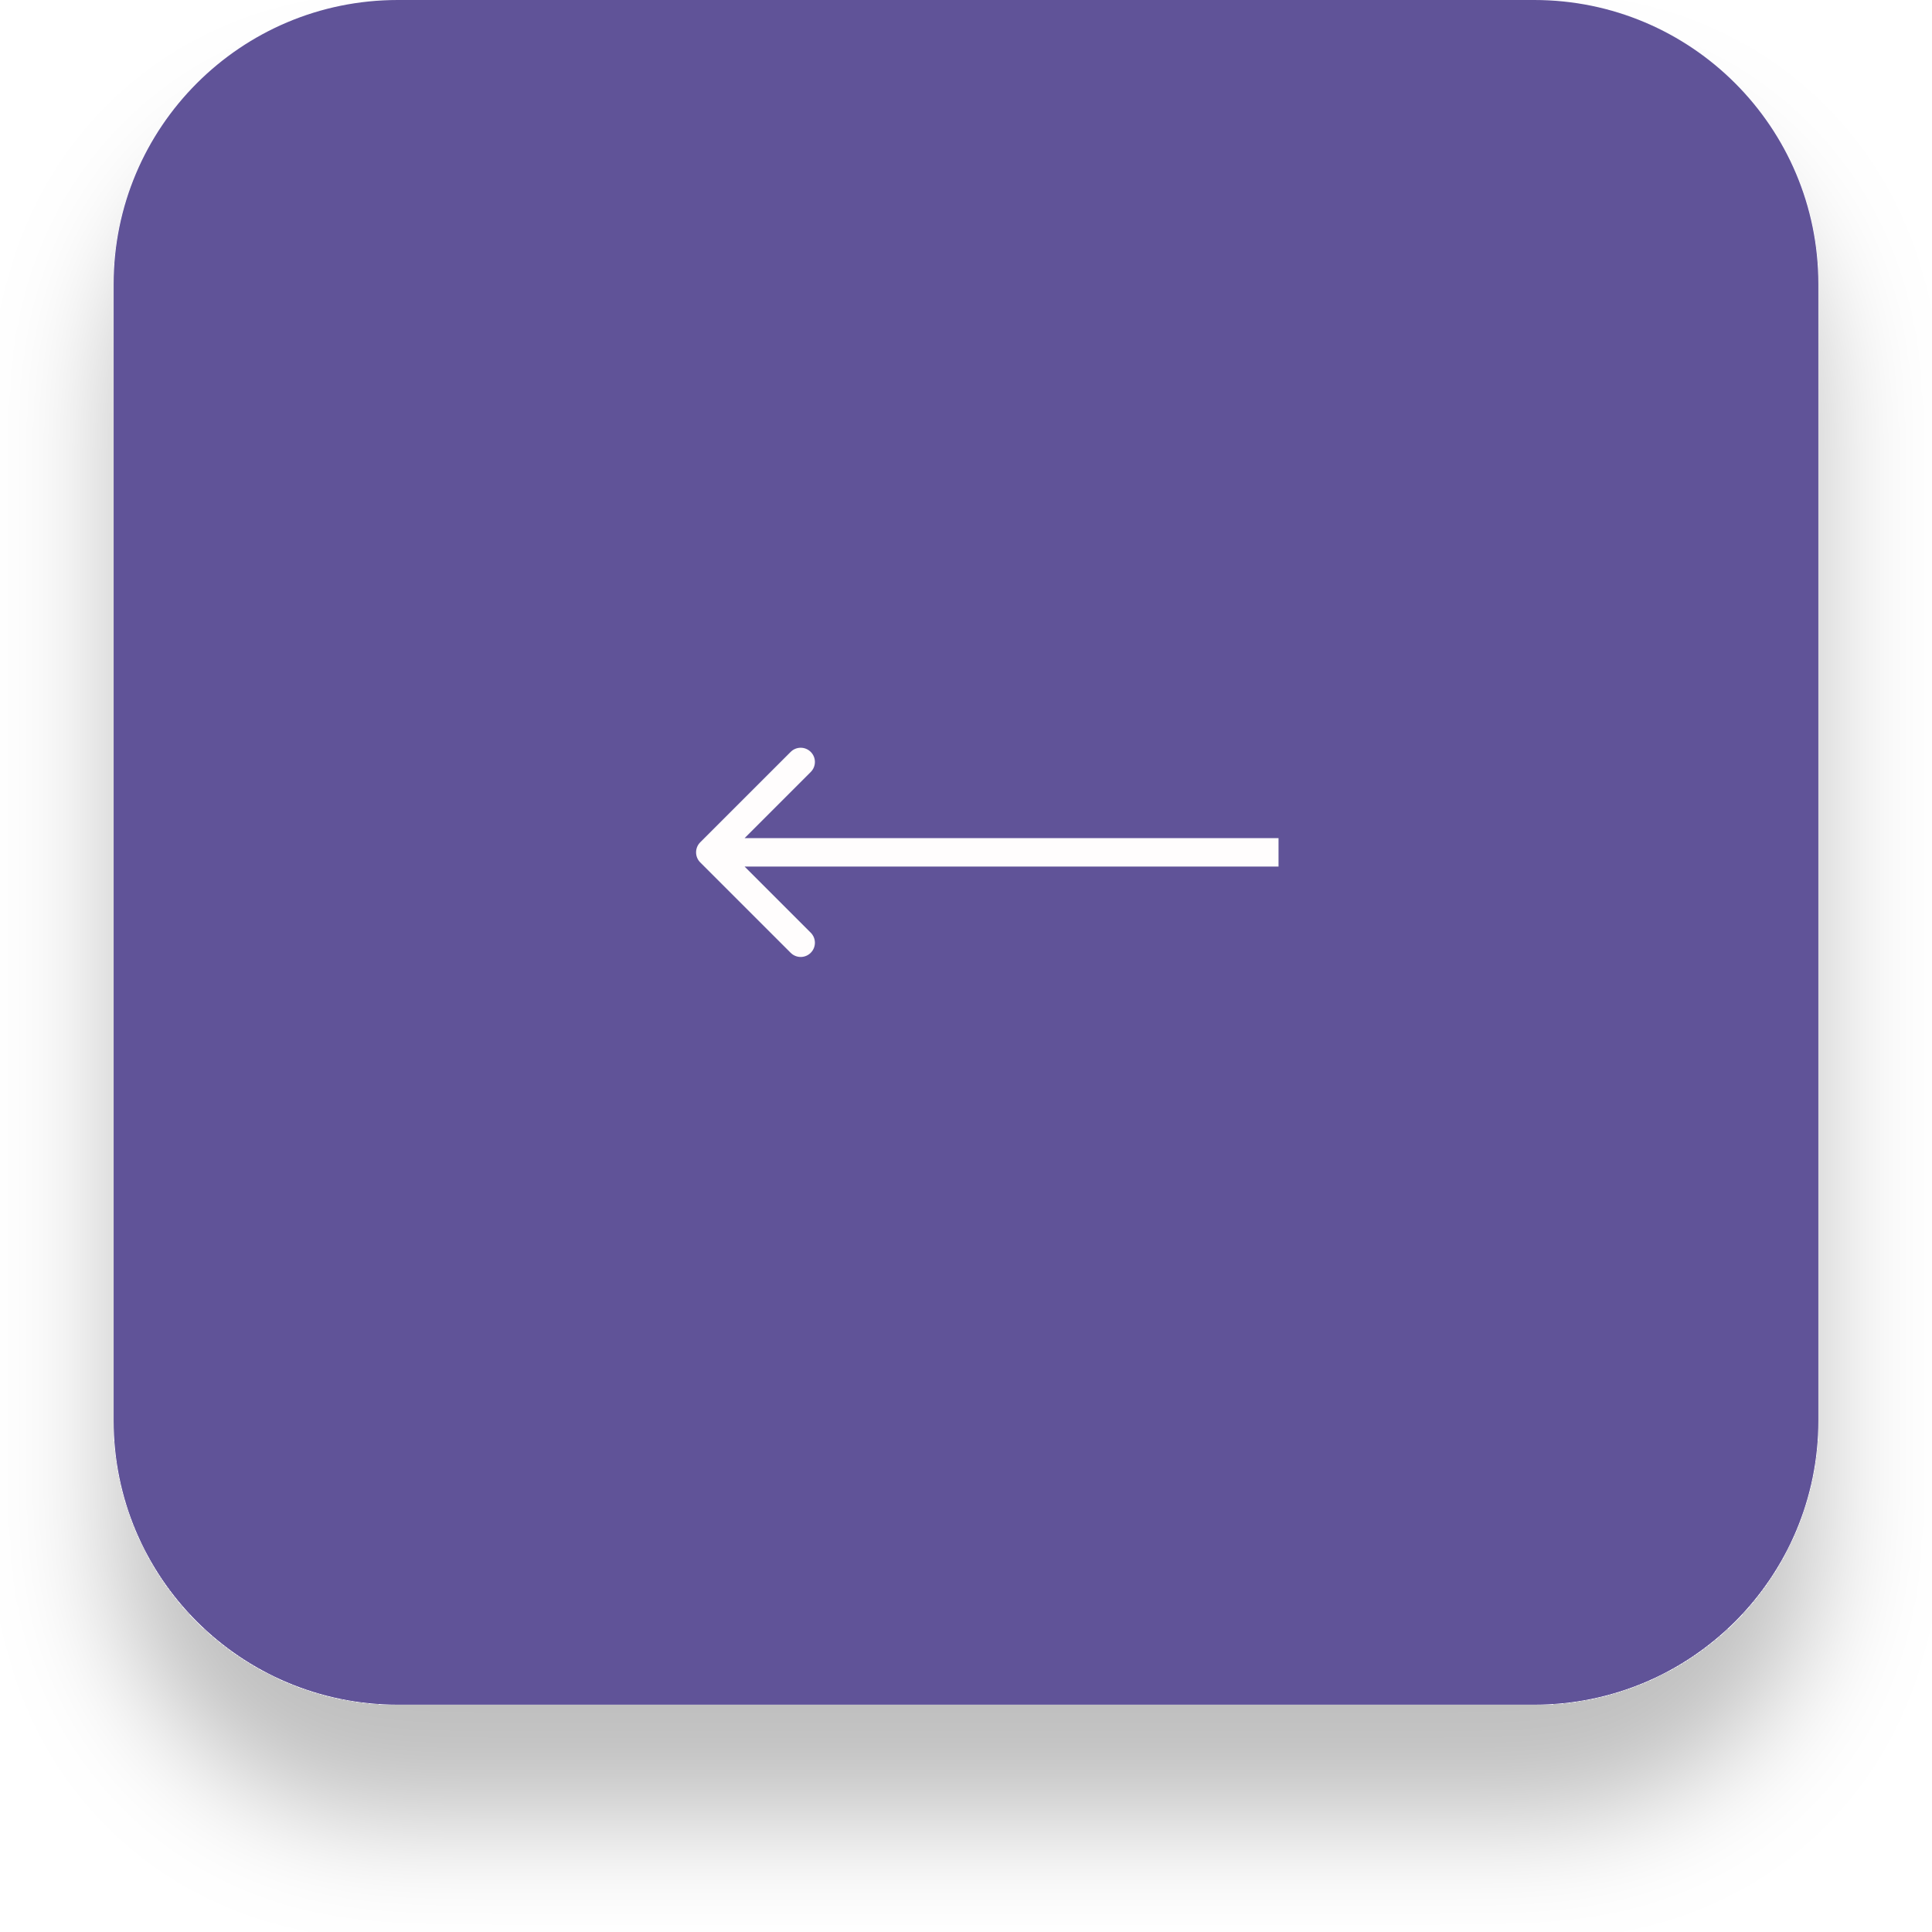
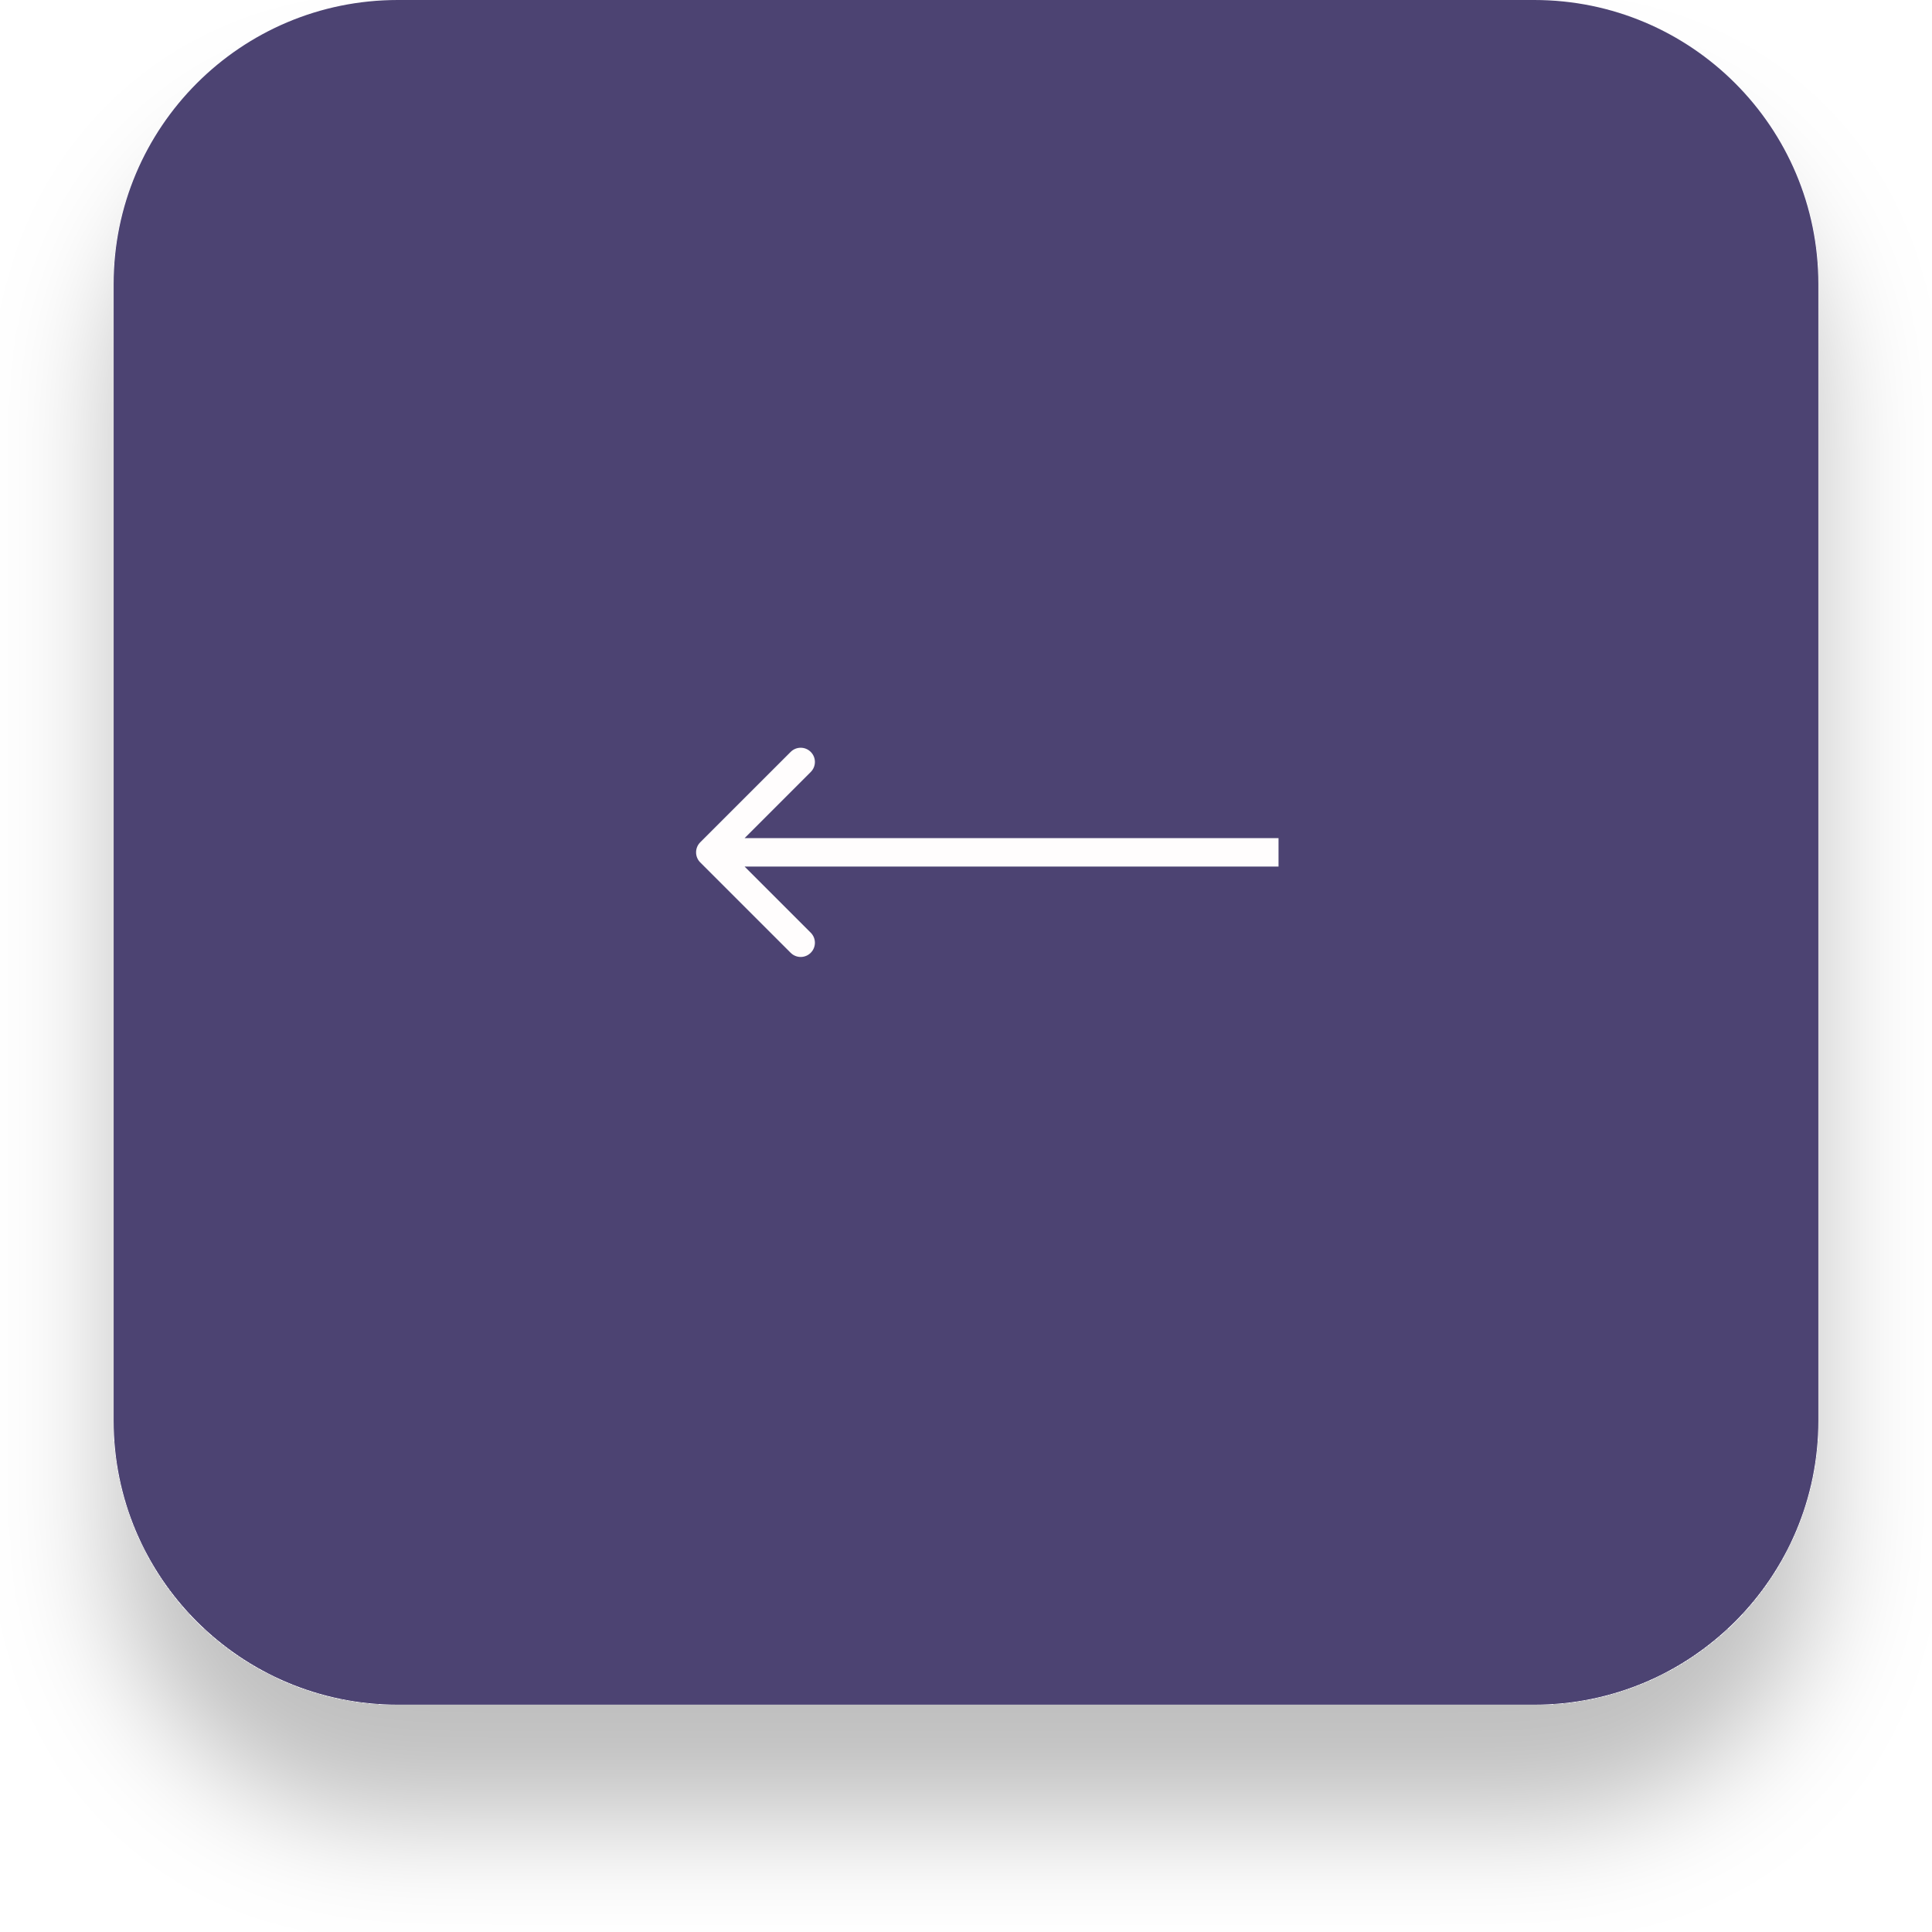
<svg xmlns="http://www.w3.org/2000/svg" width="68" height="68" viewBox="0 0 68 68" fill="none">
  <g filter="url(#filter0_d_5_207)">
-     <rect x="4" width="60" height="60" rx="10" fill="#605398" />
+     <rect x="4" width="60" height="60" rx="10" fill="#4C4372" />
  </g>
  <path d="M24.646 29.646C24.451 29.842 24.451 30.158 24.646 30.354L27.828 33.535C28.024 33.731 28.34 33.731 28.535 33.535C28.731 33.34 28.731 33.024 28.535 32.828L25.707 30L28.535 27.172C28.731 26.976 28.731 26.66 28.535 26.465C28.34 26.269 28.024 26.269 27.828 26.465L24.646 29.646ZM45 29.5L25 29.5V30.5L45 30.5V29.5Z" fill="#FFFDFD" />
  <defs>
    <filter id="filter0_d_5_207" x="0" y="0" width="68" height="68" filterUnits="userSpaceOnUse" color-interpolation-filters="sRGB">
      <feFlood flood-opacity="0" result="BackgroundImageFix" />
      <feColorMatrix in="SourceAlpha" type="matrix" values="0 0 0 0 0 0 0 0 0 0 0 0 0 0 0 0 0 0 127 0" result="hardAlpha" />
      <feOffset dy="4" />
      <feGaussianBlur stdDeviation="2" />
      <feComposite in2="hardAlpha" operator="out" />
      <feColorMatrix type="matrix" values="0 0 0 0 0 0 0 0 0 0 0 0 0 0 0 0 0 0 0.25 0" />
      <feBlend mode="normal" in2="BackgroundImageFix" result="effect1_dropShadow_5_207" />
      <feBlend mode="normal" in="SourceGraphic" in2="effect1_dropShadow_5_207" result="shape" />
    </filter>
  </defs>
</svg>
